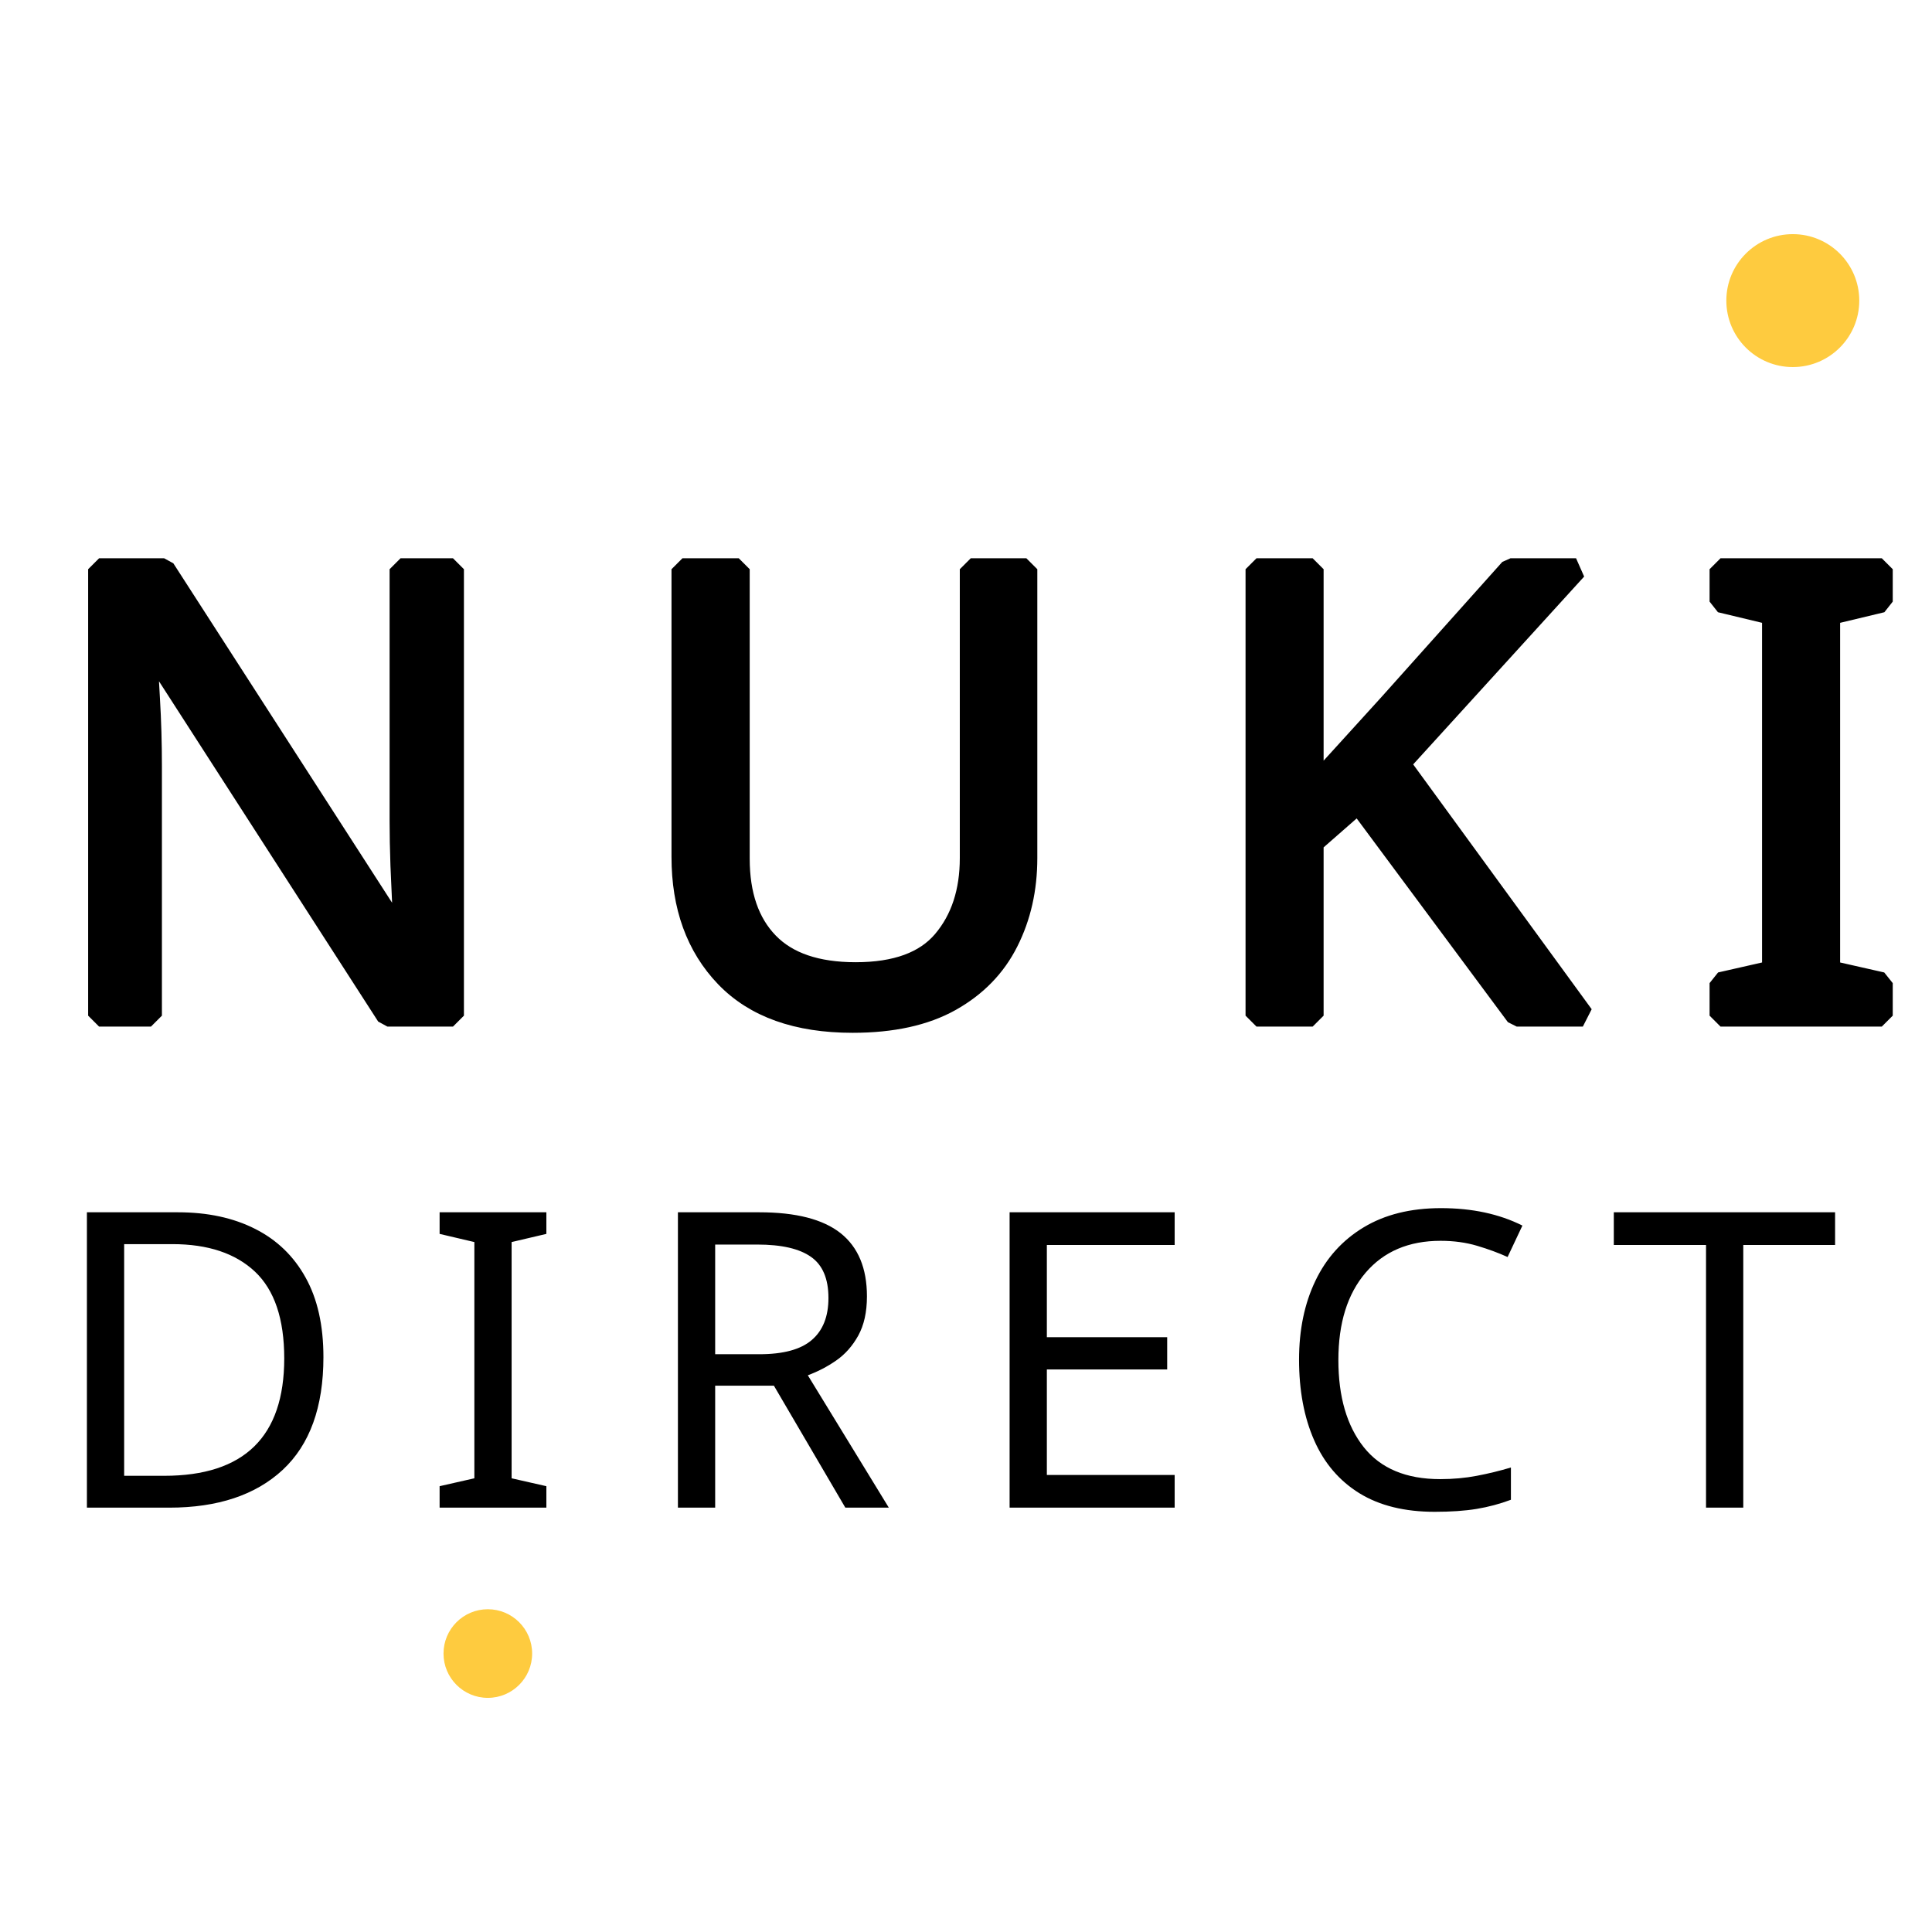
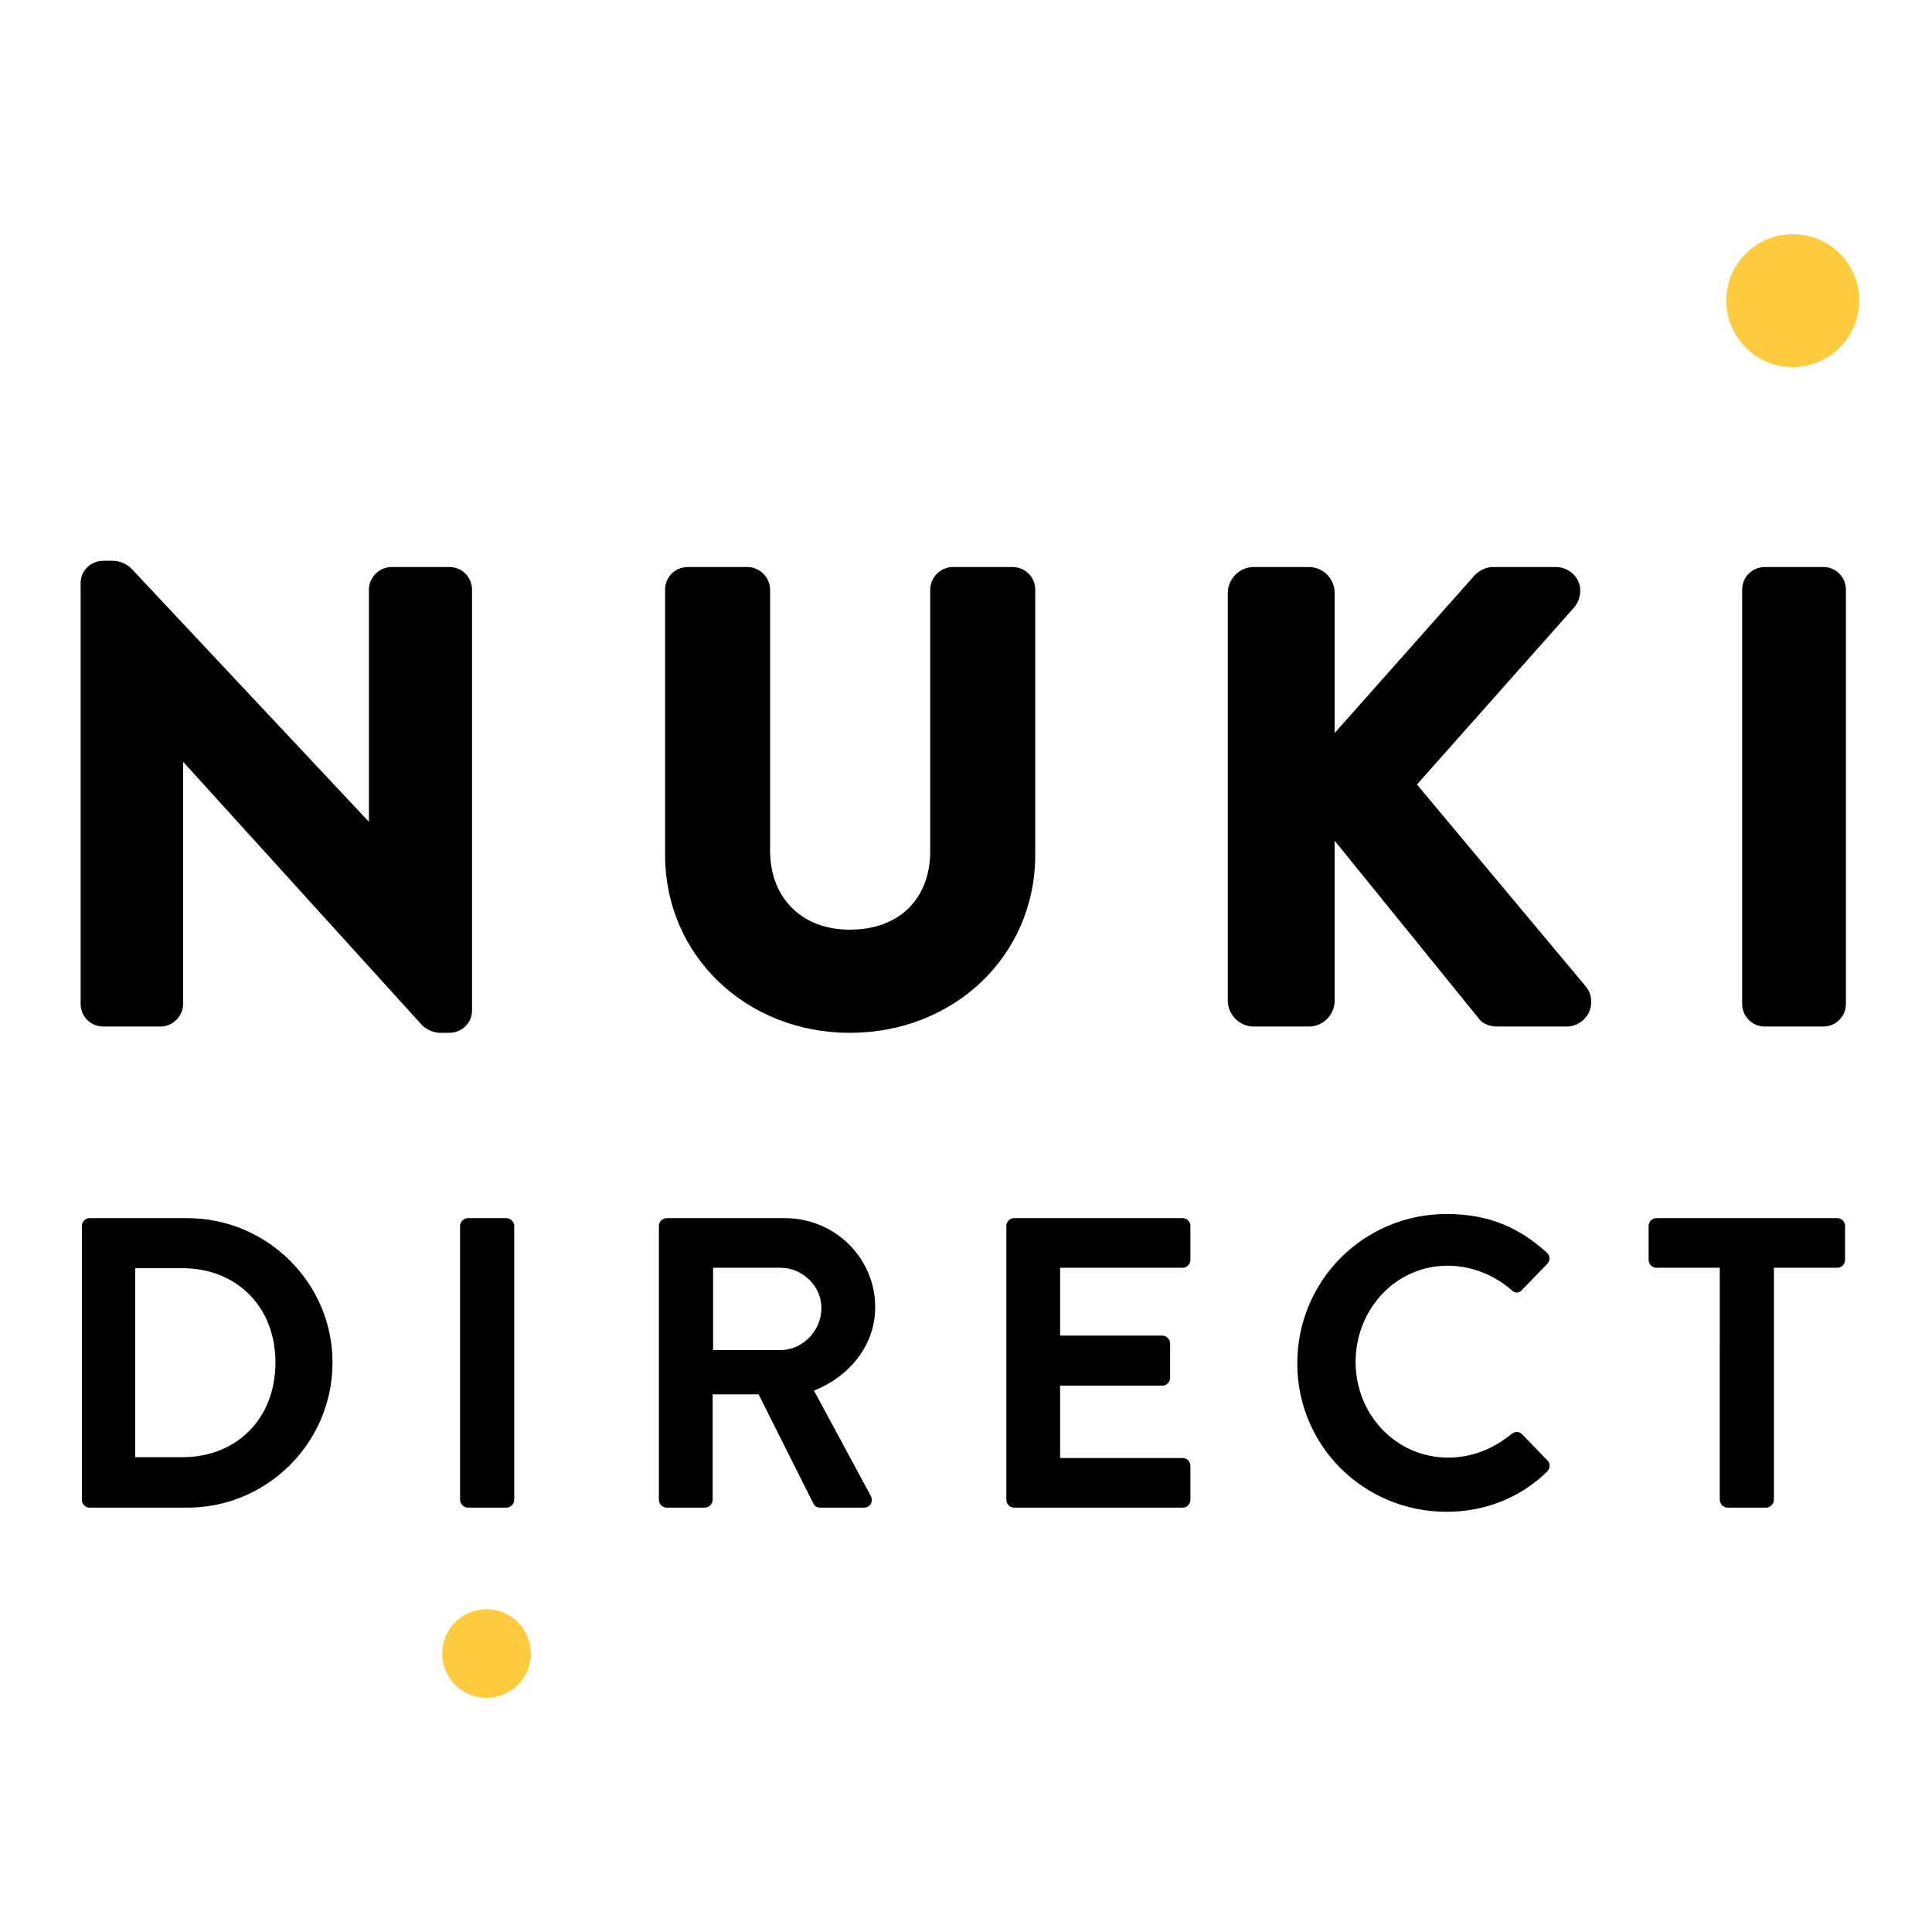
- <svg xmlns="http://www.w3.org/2000/svg" id="svg8" version="1.1" viewBox="0 0 218 218" height="218mm" width="218mm">
+ <svg xmlns="http://www.w3.org/2000/svg" width="218mm" height="218mm" viewBox="0 0 218 218" version="1.1" id="svg8">
  <defs id="defs2" />
-   <g id="layer1" transform="translate(-4.099378,-63.76461)">
-     <text id="text81" y="178.366" x="8.433" style="font-size:10.583px;line-height:1.25;font-family:'Brandon Text';-inkscape-font-specification:'Brandon Text';letter-spacing:12.7px;fill:#000000;fill-opacity:1;stroke:#000000;stroke-width:2.465;stroke-linecap:butt;stroke-linejoin:miter;stroke-miterlimit:0;stroke-dasharray:none;stroke-opacity:1" xml:space="preserve">
-       <tspan dx="0" style="font-size:70.556px;fill:#000000;fill-opacity:1;stroke:#000000;stroke-width:2.465;stroke-linecap:butt;stroke-linejoin:miter;stroke-miterlimit:0;stroke-dasharray:none;stroke-opacity:1" y="178.366" x="8.433" id="tspan79">NUKI</tspan>
-     </text>
-     <circle r="7.5" cy="97.684" cx="206.393" id="path912" style="fill:#fecb3f;fill-opacity:1;stroke-width:0.225" />
-     <text id="text916" y="233.882" x="9.374" style="font-size:46.666px;line-height:1.25;font-family:'Brandon Text';-inkscape-font-specification:'Brandon Text';letter-spacing:8.4px;fill:#000000;fill-opacity:1;stroke:#ca8200;stroke-width:2.07;stroke-miterlimit:0;stroke-dasharray:none;stroke-opacity:0.528" xml:space="preserve">
-       <tspan style="font-size:46.666px;fill:#000000;fill-opacity:1;stroke:#000000;stroke-width:2.07;stroke-miterlimit:0;stroke-dasharray:none;stroke-opacity:0" y="233.882" x="9.374" id="tspan914">DIRECT</tspan>
-     </text>
-     <circle r="5" style="fill:#fecb3f;fill-opacity:1;stroke-width:0.15" id="path912-5" cx="59.144" cy="250.345" />
+   <g transform="translate(-4.099378,-63.76461)" id="layer1">
+     <g style="font-size:10.583px;line-height:1.25;font-family:'Brandon Text';-inkscape-font-specification:'Brandon Text';letter-spacing:12.7px;fill:#000000;fill-opacity:1;stroke:#000000;stroke-width:2.465;stroke-linecap:butt;stroke-linejoin:miter;stroke-miterlimit:0;stroke-dasharray:none;stroke-opacity:1" id="text81" aria-label="NUKI">
+       <g style="opacity:1" id="g1897">
+         <path id="path1899" d="m 14.43,177.025 c 0,0.706 0.635,1.341 1.341,1.341 h 6.421 c 0.776,0 1.341,-0.635 1.341,-1.341 v -30.339 h 0.141 l 28.928,31.891 c 0.353,0.353 0.706,0.494 1.199,0.494 h 0.988 c 0.706,0 1.341,-0.564 1.341,-1.27 v -47.484 c 0,-0.706 -0.635,-1.341 -1.341,-1.341 h -6.491 c -0.776,0 -1.341,0.635 -1.341,1.341 v 29.139 H 46.815 L 18.028,128.765 c -0.353,-0.353 -0.706,-0.494 -1.199,-0.494 h -1.058 c -0.706,0 -1.341,0.564 -1.341,1.27 z" style="color:#000000;font-style:normal;font-variant:normal;font-weight:normal;font-stretch:normal;font-size:70.556px;line-height:1.25;font-family:'Brandon Text';-inkscape-font-specification:'Brandon Text';font-variant-ligatures:normal;font-variant-position:normal;font-variant-caps:normal;font-variant-numeric:normal;font-variant-alternates:normal;font-variant-east-asian:normal;font-feature-settings:normal;font-variation-settings:normal;text-indent:0;text-align:start;text-decoration:none;text-decoration-line:none;text-decoration-style:solid;text-decoration-color:#000000;letter-spacing:12.7px;word-spacing:normal;text-transform:none;writing-mode:lr-tb;direction:ltr;text-orientation:mixed;dominant-baseline:auto;baseline-shift:baseline;text-anchor:start;white-space:normal;shape-padding:0;shape-margin:0;inline-size:0;clip-rule:nonzero;display:inline;overflow:visible;visibility:visible;isolation:auto;mix-blend-mode:normal;color-interpolation:sRGB;color-interpolation-filters:linearRGB;solid-color:#000000;solid-opacity:1;vector-effect:none;fill:#000000;fill-opacity:1;fill-rule:nonzero;stroke:none;stroke-width:2.465;stroke-linecap:butt;stroke-linejoin:miter;stroke-miterlimit:0;stroke-dasharray:none;stroke-dashoffset:0;stroke-opacity:1.0;color-rendering:auto;image-rendering:auto;shape-rendering:auto;text-rendering:auto;enable-background:accumulate;stop-color:#000000;stop-opacity:1;" />
+         <path id="path1901" d="M 15.771 127.039 C 14.409 127.039 13.197 128.096 13.197 129.541 L 13.197 177.025 C 13.197 178.47 14.326 179.598 15.771 179.598 L 22.191 179.598 C 23.64 179.598 24.764 178.388 24.764 177.025 L 24.764 149.723 L 51.688 179.406 L 51.729 179.449 C 52.256 179.976 53.072 180.305 53.801 180.305 L 54.787 180.305 C 56.15 180.305 57.361 179.246 57.361 177.801 L 57.361 130.318 C 57.361 128.873 56.232 127.744 54.787 127.744 L 48.297 127.744 C 46.848 127.744 45.725 128.955 45.725 130.318 L 45.725 156.492 L 18.928 127.922 L 18.9 127.895 C 18.373 127.367 17.557 127.039 16.828 127.039 L 15.771 127.039 z M 15.771 129.504 L 16.828 129.504 C 17.085 129.504 16.981 129.461 17.154 129.635 C 17.156 129.636 17.155 129.635 17.156 129.637 L 45.916 160.301 L 46.814 160.689 L 46.957 160.689 L 48.189 159.457 L 48.189 130.318 C 48.189 130.27 48.193 130.209 48.297 130.209 L 54.787 130.209 C 54.753 130.209 54.896 130.352 54.896 130.318 L 54.896 177.801 C 54.896 177.767 54.835 177.84 54.787 177.84 L 53.801 177.84 C 53.542 177.84 53.651 177.884 53.473 177.705 L 24.586 145.857 L 23.674 145.453 L 23.531 145.453 L 22.299 146.686 L 22.299 177.025 C 22.299 177.074 22.295 177.133 22.191 177.133 L 15.771 177.133 C 15.805 177.133 15.662 176.991 15.662 177.025 L 15.662 129.541 C 15.662 129.575 15.723 129.504 15.771 129.504 z " style="color:#000000;font-style:normal;font-variant:normal;font-weight:normal;font-stretch:normal;font-size:70.556px;line-height:1.25;font-family:'Brandon Text';-inkscape-font-specification:'Brandon Text';font-variant-ligatures:normal;font-variant-position:normal;font-variant-caps:normal;font-variant-numeric:normal;font-variant-alternates:normal;font-variant-east-asian:normal;font-feature-settings:normal;font-variation-settings:normal;text-indent:0;text-align:start;text-decoration:none;text-decoration-line:none;text-decoration-style:solid;text-decoration-color:#000000;letter-spacing:12.7px;word-spacing:normal;text-transform:none;writing-mode:lr-tb;direction:ltr;text-orientation:mixed;dominant-baseline:auto;baseline-shift:baseline;text-anchor:start;white-space:normal;shape-padding:0;shape-margin:0;inline-size:0;clip-rule:nonzero;display:inline;overflow:visible;visibility:visible;isolation:auto;mix-blend-mode:normal;color-interpolation:sRGB;color-interpolation-filters:linearRGB;solid-color:#000000;solid-opacity:1;vector-effect:none;fill:#000000;fill-opacity:1;fill-rule:nonzero;stroke:none;stroke-width:2.465;stroke-linecap:butt;stroke-linejoin:miter;stroke-miterlimit:0;stroke-dasharray:none;stroke-dashoffset:0;stroke-opacity:1.0;color-rendering:auto;image-rendering:auto;shape-rendering:auto;text-rendering:auto;enable-background:accumulate;stop-color:#000000;stop-opacity:1;" />
+       </g>
+       <g style="opacity:1" id="g1903">
+         <path id="path1905" d="m 80.38,160.233 c 0,10.724 8.537,18.838 19.614,18.838 11.148,0 19.685,-8.114 19.685,-18.838 v -29.916 c 0,-0.706 -0.635,-1.341 -1.341,-1.341 h -6.703 c -0.776,0 -1.341,0.635 -1.341,1.341 v 29.492 c 0,5.927 -4.163,10.089 -10.301,10.089 -6.138,0 -10.231,-4.163 -10.231,-10.16 v -29.422 c 0,-0.706 -0.564,-1.341 -1.341,-1.341 h -6.703 c -0.706,0 -1.341,0.635 -1.341,1.341 z" style="color:#000000;font-style:normal;font-variant:normal;font-weight:normal;font-stretch:normal;font-size:70.556px;line-height:1.25;font-family:'Brandon Text';-inkscape-font-specification:'Brandon Text';font-variant-ligatures:normal;font-variant-position:normal;font-variant-caps:normal;font-variant-numeric:normal;font-variant-alternates:normal;font-variant-east-asian:normal;font-feature-settings:normal;font-variation-settings:normal;text-indent:0;text-align:start;text-decoration:none;text-decoration-line:none;text-decoration-style:solid;text-decoration-color:#000000;letter-spacing:12.7px;word-spacing:normal;text-transform:none;writing-mode:lr-tb;direction:ltr;text-orientation:mixed;dominant-baseline:auto;baseline-shift:baseline;text-anchor:start;white-space:normal;shape-padding:0;shape-margin:0;inline-size:0;clip-rule:nonzero;display:inline;overflow:visible;visibility:visible;isolation:auto;mix-blend-mode:normal;color-interpolation:sRGB;color-interpolation-filters:linearRGB;solid-color:#000000;solid-opacity:1;vector-effect:none;fill:#000000;fill-opacity:1;fill-rule:nonzero;stroke:none;stroke-width:2.465;stroke-linecap:butt;stroke-linejoin:miter;stroke-miterlimit:0;stroke-dasharray:none;stroke-dashoffset:0;stroke-opacity:1.0;color-rendering:auto;image-rendering:auto;shape-rendering:auto;text-rendering:auto;enable-background:accumulate;stop-color:#000000;stop-opacity:1;" />
+         <path id="path1907" d="M 81.721 127.744 C 80.276 127.744 79.146 128.873 79.146 130.318 L 79.146 160.232 C 79.146 171.611 88.315 180.305 99.994 180.305 C 111.74 180.305 120.912 171.611 120.912 160.232 L 120.912 130.318 C 120.912 128.873 119.783 127.744 118.338 127.744 L 111.637 127.744 C 110.188 127.744 109.062 128.955 109.062 130.318 L 109.062 159.811 C 109.062 165.16 105.575 168.666 99.994 168.666 C 97.204 168.666 94.993 167.741 93.449 166.197 C 91.905 164.653 90.996 162.457 90.996 159.738 L 90.996 130.318 C 90.996 128.955 89.872 127.744 88.424 127.744 L 81.721 127.744 z M 81.721 130.209 L 88.424 130.209 C 88.528 130.209 88.531 130.27 88.531 130.318 L 88.531 159.738 C 88.531 163.017 89.669 165.903 91.705 167.939 C 93.742 169.976 96.646 171.131 99.994 171.131 C 106.69 171.131 111.527 166.314 111.527 159.811 L 111.527 130.318 C 111.527 130.27 111.533 130.209 111.637 130.209 L 118.338 130.209 C 118.304 130.209 118.447 130.352 118.447 130.318 L 118.447 160.232 C 118.447 170.303 110.544 177.84 99.994 177.84 C 89.519 177.84 81.611 170.303 81.611 160.232 L 81.611 130.318 C 81.611 130.352 81.755 130.209 81.721 130.209 z " style="color:#000000;font-style:normal;font-variant:normal;font-weight:normal;font-stretch:normal;font-size:70.556px;line-height:1.25;font-family:'Brandon Text';-inkscape-font-specification:'Brandon Text';font-variant-ligatures:normal;font-variant-position:normal;font-variant-caps:normal;font-variant-numeric:normal;font-variant-alternates:normal;font-variant-east-asian:normal;font-feature-settings:normal;font-variation-settings:normal;text-indent:0;text-align:start;text-decoration:none;text-decoration-line:none;text-decoration-style:solid;text-decoration-color:#000000;letter-spacing:12.7px;word-spacing:normal;text-transform:none;writing-mode:lr-tb;direction:ltr;text-orientation:mixed;dominant-baseline:auto;baseline-shift:baseline;text-anchor:start;white-space:normal;shape-padding:0;shape-margin:0;inline-size:0;clip-rule:nonzero;display:inline;overflow:visible;visibility:visible;isolation:auto;mix-blend-mode:normal;color-interpolation:sRGB;color-interpolation-filters:linearRGB;solid-color:#000000;solid-opacity:1;vector-effect:none;fill:#000000;fill-opacity:1;fill-rule:nonzero;stroke:none;stroke-width:2.465;stroke-linecap:butt;stroke-linejoin:miter;stroke-miterlimit:0;stroke-dasharray:none;stroke-dashoffset:0;stroke-opacity:1.0;color-rendering:auto;image-rendering:auto;shape-rendering:auto;text-rendering:auto;enable-background:accumulate;stop-color:#000000;stop-opacity:1;" />
+       </g>
+       <g style="opacity:1" id="g1909">
+         <path id="path1911" d="m 143.872,176.673 c 0,0.917 0.706,1.693 1.693,1.693 h 6.209 c 0.917,0 1.693,-0.776 1.693,-1.693 v -21.519 l 18.415,22.719 c 0.141,0.212 0.564,0.494 1.27,0.494 h 7.691 c 1.411,0 1.976,-1.552 1.27,-2.469 l -19.756,-23.636 18.415,-20.743 c 0.917,-1.058 0.212,-2.54 -1.129,-2.54 h -7.056 c -0.635,0 -1.058,0.353 -1.341,0.706 l -17.78,20.038 v -19.05 c 0,-0.917 -0.776,-1.693 -1.693,-1.693 h -6.209 c -0.988,0 -1.693,0.776 -1.693,1.693 z" style="color:#000000;font-style:normal;font-variant:normal;font-weight:normal;font-stretch:normal;font-size:70.556px;line-height:1.25;font-family:'Brandon Text';-inkscape-font-specification:'Brandon Text';font-variant-ligatures:normal;font-variant-position:normal;font-variant-caps:normal;font-variant-numeric:normal;font-variant-alternates:normal;font-variant-east-asian:normal;font-feature-settings:normal;font-variation-settings:normal;text-indent:0;text-align:start;text-decoration:none;text-decoration-line:none;text-decoration-style:solid;text-decoration-color:#000000;letter-spacing:12.7px;word-spacing:normal;text-transform:none;writing-mode:lr-tb;direction:ltr;text-orientation:mixed;dominant-baseline:auto;baseline-shift:baseline;text-anchor:start;white-space:normal;shape-padding:0;shape-margin:0;inline-size:0;clip-rule:nonzero;display:inline;overflow:visible;visibility:visible;isolation:auto;mix-blend-mode:normal;color-interpolation:sRGB;color-interpolation-filters:linearRGB;solid-color:#000000;solid-opacity:1;vector-effect:none;fill:#000000;fill-opacity:1;fill-rule:nonzero;stroke:none;stroke-width:2.465;stroke-linecap:butt;stroke-linejoin:miter;stroke-miterlimit:0;stroke-dasharray:none;stroke-dashoffset:0;stroke-opacity:1.0;color-rendering:auto;image-rendering:auto;shape-rendering:auto;text-rendering:auto;enable-background:accumulate;stop-color:#000000;stop-opacity:1;" />
+         <path id="path1913" d="M 145.564 127.744 C 143.931 127.744 142.639 129.121 142.639 130.67 L 142.639 176.672 C 142.639 178.221 143.931 179.598 145.564 179.598 L 151.773 179.598 C 153.386 179.598 154.699 178.284 154.699 176.672 L 154.699 158.631 L 170.926 178.648 L 170.857 178.557 C 171.349 179.294 172.118 179.598 173.152 179.598 L 180.844 179.598 C 182.001 179.598 182.985 178.879 183.393 177.986 C 183.8 177.094 183.744 175.995 183.09 175.145 L 183.059 175.105 L 163.984 152.285 L 181.695 132.336 L 181.703 132.324 C 182.451 131.462 182.597 130.262 182.176 129.338 C 181.754 128.413 180.769 127.744 179.645 127.744 L 172.588 127.744 C 171.496 127.744 170.693 128.403 170.285 128.912 L 154.699 146.475 L 154.699 130.67 C 154.699 129.057 153.386 127.744 151.773 127.744 L 145.564 127.744 z M 145.564 130.209 L 151.773 130.209 C 151.995 130.209 152.234 130.448 152.234 130.67 L 152.234 149.721 L 154.389 150.539 L 172.17 130.5 L 172.211 130.453 C 172.368 130.257 172.409 130.209 172.588 130.209 L 179.645 130.209 C 179.861 130.209 179.897 130.28 179.934 130.361 C 179.971 130.442 180.012 130.513 179.842 130.709 L 161.436 151.441 L 161.412 153.051 L 181.137 176.65 C 181.187 176.717 181.201 176.851 181.15 176.963 C 181.099 177.076 181.097 177.133 180.844 177.133 L 173.152 177.133 C 172.775 177.133 172.699 176.873 172.908 177.188 L 172.84 177.096 L 154.426 154.377 L 152.234 155.152 L 152.234 176.672 C 152.234 176.894 151.995 177.133 151.773 177.133 L 145.564 177.133 C 145.222 177.133 145.105 176.957 145.105 176.672 L 145.105 130.67 C 145.105 130.385 145.222 130.209 145.564 130.209 z " style="color:#000000;font-style:normal;font-variant:normal;font-weight:normal;font-stretch:normal;font-size:70.556px;line-height:1.25;font-family:'Brandon Text';-inkscape-font-specification:'Brandon Text';font-variant-ligatures:normal;font-variant-position:normal;font-variant-caps:normal;font-variant-numeric:normal;font-variant-alternates:normal;font-variant-east-asian:normal;font-feature-settings:normal;font-variation-settings:normal;text-indent:0;text-align:start;text-decoration:none;text-decoration-line:none;text-decoration-style:solid;text-decoration-color:#000000;letter-spacing:12.7px;word-spacing:normal;text-transform:none;writing-mode:lr-tb;direction:ltr;text-orientation:mixed;dominant-baseline:auto;baseline-shift:baseline;text-anchor:start;white-space:normal;shape-padding:0;shape-margin:0;inline-size:0;clip-rule:nonzero;display:inline;overflow:visible;visibility:visible;isolation:auto;mix-blend-mode:normal;color-interpolation:sRGB;color-interpolation-filters:linearRGB;solid-color:#000000;solid-opacity:1;vector-effect:none;fill:#000000;fill-opacity:1;fill-rule:nonzero;stroke:none;stroke-width:2.465;stroke-linecap:butt;stroke-linejoin:miter;stroke-miterlimit:0;stroke-dasharray:none;stroke-dashoffset:0;stroke-opacity:1.0;color-rendering:auto;image-rendering:auto;shape-rendering:auto;text-rendering:auto;enable-background:accumulate;stop-color:#000000;stop-opacity:1;" />
+       </g>
+       <g style="opacity:1" id="g1915">
+         <path id="path1917" d="m 201.91,177.025 c 0,0.706 0.635,1.341 1.341,1.341 h 6.562 c 0.706,0 1.341,-0.635 1.341,-1.341 v -46.708 c 0,-0.706 -0.635,-1.341 -1.341,-1.341 h -6.562 c -0.706,0 -1.341,0.635 -1.341,1.341 z" style="color:#000000;font-style:normal;font-variant:normal;font-weight:normal;font-stretch:normal;font-size:70.556px;line-height:1.25;font-family:'Brandon Text';-inkscape-font-specification:'Brandon Text';font-variant-ligatures:normal;font-variant-position:normal;font-variant-caps:normal;font-variant-numeric:normal;font-variant-alternates:normal;font-variant-east-asian:normal;font-feature-settings:normal;font-variation-settings:normal;text-indent:0;text-align:start;text-decoration:none;text-decoration-line:none;text-decoration-style:solid;text-decoration-color:#000000;letter-spacing:12.7px;word-spacing:normal;text-transform:none;writing-mode:lr-tb;direction:ltr;text-orientation:mixed;dominant-baseline:auto;baseline-shift:baseline;text-anchor:start;white-space:normal;shape-padding:0;shape-margin:0;inline-size:0;clip-rule:nonzero;display:inline;overflow:visible;visibility:visible;isolation:auto;mix-blend-mode:normal;color-interpolation:sRGB;color-interpolation-filters:linearRGB;solid-color:#000000;solid-opacity:1;vector-effect:none;fill:#000000;fill-opacity:1;fill-rule:nonzero;stroke:none;stroke-width:2.465;stroke-linecap:butt;stroke-linejoin:miter;stroke-miterlimit:0;stroke-dasharray:none;stroke-dashoffset:0;stroke-opacity:1.0;color-rendering:auto;image-rendering:auto;shape-rendering:auto;text-rendering:auto;enable-background:accumulate;stop-color:#000000;stop-opacity:1;" />
+         <path id="path1919" d="M 203.25 127.744 C 201.805 127.744 200.678 128.873 200.678 130.318 L 200.678 177.025 C 200.678 178.47 201.805 179.598 203.25 179.598 L 209.812 179.598 C 211.258 179.598 212.385 178.47 212.385 177.025 L 212.385 130.318 C 212.385 128.873 211.258 127.744 209.812 127.744 L 203.25 127.744 z M 203.25 130.209 L 209.812 130.209 C 209.779 130.209 209.92 130.352 209.92 130.318 L 209.92 177.025 C 209.92 176.991 209.779 177.133 209.812 177.133 L 203.25 177.133 C 203.284 177.133 203.143 176.991 203.143 177.025 L 203.143 130.318 C 203.143 130.352 203.284 130.209 203.25 130.209 z " style="color:#000000;font-style:normal;font-variant:normal;font-weight:normal;font-stretch:normal;font-size:70.556px;line-height:1.25;font-family:'Brandon Text';-inkscape-font-specification:'Brandon Text';font-variant-ligatures:normal;font-variant-position:normal;font-variant-caps:normal;font-variant-numeric:normal;font-variant-alternates:normal;font-variant-east-asian:normal;font-feature-settings:normal;font-variation-settings:normal;text-indent:0;text-align:start;text-decoration:none;text-decoration-line:none;text-decoration-style:solid;text-decoration-color:#000000;letter-spacing:12.7px;word-spacing:normal;text-transform:none;writing-mode:lr-tb;direction:ltr;text-orientation:mixed;dominant-baseline:auto;baseline-shift:baseline;text-anchor:start;white-space:normal;shape-padding:0;shape-margin:0;inline-size:0;clip-rule:nonzero;display:inline;overflow:visible;visibility:visible;isolation:auto;mix-blend-mode:normal;color-interpolation:sRGB;color-interpolation-filters:linearRGB;solid-color:#000000;solid-opacity:1;vector-effect:none;fill:#000000;fill-opacity:1;fill-rule:nonzero;stroke:none;stroke-width:2.465;stroke-linecap:butt;stroke-linejoin:miter;stroke-miterlimit:0;stroke-dasharray:none;stroke-dashoffset:0;stroke-opacity:1.0;color-rendering:auto;image-rendering:auto;shape-rendering:auto;text-rendering:auto;enable-background:accumulate;stop-color:#000000;stop-opacity:1;" />
+       </g>
+     </g>
+     <circle style="fill:#fecb3f;fill-opacity:1;stroke-width:0.225" id="path912" cx="206.393" cy="97.684" r="7.5" />
+     <g style="font-size:46.666px;line-height:1.25;font-family:'Brandon Text';-inkscape-font-specification:'Brandon Text';letter-spacing:8.4px;fill:#000000;fill-opacity:1;stroke:#ca8200;stroke-width:2.07;stroke-miterlimit:0;stroke-dasharray:none;stroke-opacity:0.528" id="text916" aria-label="DIRECT">
+       <g style="opacity:1" id="g1934">
+         <path id="path1936" d="m 13.34,232.996 c 0,0.467 0.373,0.887 0.84,0.887 h 11.06 c 9.006,0 16.38,-7.327 16.38,-16.38 0,-8.96 -7.373,-16.286 -16.38,-16.286 H 14.18 c -0.467,0 -0.84,0.42 -0.84,0.887 z m 6.02,-4.807 v -21.326 h 5.32 c 6.067,0 10.5,4.293 10.5,10.64 0,6.393 -4.433,10.686 -10.5,10.686 z" style="color:#000000;font-style:normal;font-variant:normal;font-weight:normal;font-stretch:normal;font-size:46.666px;line-height:1.25;font-family:'Brandon Text';-inkscape-font-specification:'Brandon Text';font-variant-ligatures:normal;font-variant-position:normal;font-variant-caps:normal;font-variant-numeric:normal;font-variant-alternates:normal;font-variant-east-asian:normal;font-feature-settings:normal;font-variation-settings:normal;text-indent:0;text-align:start;text-decoration:none;text-decoration-line:none;text-decoration-style:solid;text-decoration-color:#000000;letter-spacing:8.4px;word-spacing:normal;text-transform:none;writing-mode:lr-tb;direction:ltr;text-orientation:mixed;dominant-baseline:auto;baseline-shift:baseline;text-anchor:start;white-space:normal;shape-padding:0;shape-margin:0;inline-size:0;clip-rule:nonzero;display:inline;overflow:visible;visibility:visible;isolation:auto;mix-blend-mode:normal;color-interpolation:sRGB;color-interpolation-filters:linearRGB;solid-color:#000000;solid-opacity:1;vector-effect:none;fill:#000000;fill-opacity:1;fill-rule:nonzero;stroke:none;stroke-width:2.07;stroke-linecap:butt;stroke-linejoin:miter;stroke-miterlimit:0;stroke-dasharray:none;stroke-dashoffset:0;stroke-opacity:1.0;color-rendering:auto;image-rendering:auto;shape-rendering:auto;text-rendering:auto;enable-background:accumulate;stop-color:#000000;stop-opacity:1;" />
+         <path id="path1938" d="M 14.18 200.182 C 13.092 200.182 12.305 201.085 12.305 202.104 L 12.305 232.996 C 12.305 234.015 13.092 234.918 14.18 234.918 L 25.24 234.918 C 34.808 234.918 42.654 227.117 42.654 217.502 C 42.654 207.974 34.808 200.182 25.24 200.182 L 14.18 200.182 z M 14.375 202.252 L 25.24 202.252 C 33.685 202.252 40.586 209.11 40.586 217.502 C 40.586 225.993 33.685 232.848 25.24 232.848 L 14.375 232.848 L 14.375 202.252 z M 19.361 205.828 L 18.326 206.863 L 18.326 228.189 L 19.361 229.225 L 24.68 229.225 C 31.235 229.225 36.215 224.374 36.215 217.502 C 36.215 210.673 31.235 205.828 24.68 205.828 L 19.361 205.828 z M 20.395 207.898 L 24.68 207.898 C 30.258 207.898 34.145 211.637 34.145 217.502 C 34.145 223.417 30.258 227.154 24.68 227.154 L 20.395 227.154 L 20.395 207.898 z " style="color:#000000;font-style:normal;font-variant:normal;font-weight:normal;font-stretch:normal;font-size:46.666px;line-height:1.25;font-family:'Brandon Text';-inkscape-font-specification:'Brandon Text';font-variant-ligatures:normal;font-variant-position:normal;font-variant-caps:normal;font-variant-numeric:normal;font-variant-alternates:normal;font-variant-east-asian:normal;font-feature-settings:normal;font-variation-settings:normal;text-indent:0;text-align:start;text-decoration:none;text-decoration-line:none;text-decoration-style:solid;text-decoration-color:#000000;letter-spacing:8.4px;word-spacing:normal;text-transform:none;writing-mode:lr-tb;direction:ltr;text-orientation:mixed;dominant-baseline:auto;baseline-shift:baseline;text-anchor:start;white-space:normal;shape-padding:0;shape-margin:0;inline-size:0;clip-rule:nonzero;display:inline;overflow:visible;visibility:visible;isolation:auto;mix-blend-mode:normal;color-interpolation:sRGB;color-interpolation-filters:linearRGB;solid-color:#000000;solid-opacity:1;vector-effect:none;fill:#000000;fill-opacity:0;fill-rule:nonzero;stroke:none;stroke-width:2.07;stroke-linecap:butt;stroke-linejoin:miter;stroke-miterlimit:0;stroke-dasharray:none;stroke-dashoffset:0;stroke-opacity:1.0;color-rendering:auto;image-rendering:auto;shape-rendering:auto;text-rendering:auto;enable-background:accumulate;stop-color:#000000;stop-opacity:1;" />
+       </g>
+       <g style="opacity:1" id="g1940">
+         <path id="path1942" d="m 56.011,232.996 c 0,0.467 0.42,0.887 0.887,0.887 h 4.34 c 0.467,0 0.887,-0.42 0.887,-0.887 v -30.893 c 0,-0.467 -0.42,-0.887 -0.887,-0.887 h -4.34 c -0.467,0 -0.887,0.42 -0.887,0.887 z" style="color:#000000;font-style:normal;font-variant:normal;font-weight:normal;font-stretch:normal;font-size:46.666px;line-height:1.25;font-family:'Brandon Text';-inkscape-font-specification:'Brandon Text';font-variant-ligatures:normal;font-variant-position:normal;font-variant-caps:normal;font-variant-numeric:normal;font-variant-alternates:normal;font-variant-east-asian:normal;font-feature-settings:normal;font-variation-settings:normal;text-indent:0;text-align:start;text-decoration:none;text-decoration-line:none;text-decoration-style:solid;text-decoration-color:#000000;letter-spacing:8.4px;word-spacing:normal;text-transform:none;writing-mode:lr-tb;direction:ltr;text-orientation:mixed;dominant-baseline:auto;baseline-shift:baseline;text-anchor:start;white-space:normal;shape-padding:0;shape-margin:0;inline-size:0;clip-rule:nonzero;display:inline;overflow:visible;visibility:visible;isolation:auto;mix-blend-mode:normal;color-interpolation:sRGB;color-interpolation-filters:linearRGB;solid-color:#000000;solid-opacity:1;vector-effect:none;fill:#000000;fill-opacity:1;fill-rule:nonzero;stroke:none;stroke-width:2.07;stroke-linecap:butt;stroke-linejoin:miter;stroke-miterlimit:0;stroke-dasharray:none;stroke-dashoffset:0;stroke-opacity:1.0;color-rendering:auto;image-rendering:auto;shape-rendering:auto;text-rendering:auto;enable-background:accumulate;stop-color:#000000;stop-opacity:1;" />
+         <path id="path1944" d="M 56.896 200.182 C 55.809 200.182 54.975 201.016 54.975 202.104 L 54.975 232.996 C 54.975 234.084 55.809 234.918 56.896 234.918 L 61.236 234.918 C 62.324 234.918 63.158 234.084 63.158 232.996 L 63.158 202.104 C 63.158 201.016 62.324 200.182 61.236 200.182 L 56.896 200.182 z M 57.045 202.252 L 61.088 202.252 L 61.088 232.848 L 57.045 232.848 L 57.045 202.252 z " style="color:#000000;font-style:normal;font-variant:normal;font-weight:normal;font-stretch:normal;font-size:46.666px;line-height:1.25;font-family:'Brandon Text';-inkscape-font-specification:'Brandon Text';font-variant-ligatures:normal;font-variant-position:normal;font-variant-caps:normal;font-variant-numeric:normal;font-variant-alternates:normal;font-variant-east-asian:normal;font-feature-settings:normal;font-variation-settings:normal;text-indent:0;text-align:start;text-decoration:none;text-decoration-line:none;text-decoration-style:solid;text-decoration-color:#000000;letter-spacing:8.4px;word-spacing:normal;text-transform:none;writing-mode:lr-tb;direction:ltr;text-orientation:mixed;dominant-baseline:auto;baseline-shift:baseline;text-anchor:start;white-space:normal;shape-padding:0;shape-margin:0;inline-size:0;clip-rule:nonzero;display:inline;overflow:visible;visibility:visible;isolation:auto;mix-blend-mode:normal;color-interpolation:sRGB;color-interpolation-filters:linearRGB;solid-color:#000000;solid-opacity:1;vector-effect:none;fill:#000000;fill-opacity:0;fill-rule:nonzero;stroke:none;stroke-width:2.07;stroke-linecap:butt;stroke-linejoin:miter;stroke-miterlimit:0;stroke-dasharray:none;stroke-dashoffset:0;stroke-opacity:1.0;color-rendering:auto;image-rendering:auto;shape-rendering:auto;text-rendering:auto;enable-background:accumulate;stop-color:#000000;stop-opacity:1;" />
+       </g>
+       <g style="opacity:1" id="g1946">
+         <path id="path1948" d="m 78.447,232.996 c 0,0.467 0.373,0.887 0.887,0.887 h 4.293 c 0.467,0 0.887,-0.42 0.887,-0.887 v -11.9 h 5.18 l 6.207,12.366 c 0.093,0.187 0.327,0.42 0.747,0.42 h 4.9 c 0.793,0 1.12,-0.747 0.793,-1.353 L 95.946,220.676 c 4.06,-1.633 6.907,-5.133 6.907,-9.426 0,-5.553 -4.573,-10.033 -10.173,-10.033 H 79.333 c -0.513,0 -0.887,0.42 -0.887,0.887 z m 6.113,-16.893 v -9.287 h 7.607 c 2.473,0 4.62,2.053 4.62,4.527 0,2.613 -2.147,4.76 -4.62,4.76 z" style="color:#000000;font-style:normal;font-variant:normal;font-weight:normal;font-stretch:normal;font-size:46.666px;line-height:1.25;font-family:'Brandon Text';-inkscape-font-specification:'Brandon Text';font-variant-ligatures:normal;font-variant-position:normal;font-variant-caps:normal;font-variant-numeric:normal;font-variant-alternates:normal;font-variant-east-asian:normal;font-feature-settings:normal;font-variation-settings:normal;text-indent:0;text-align:start;text-decoration:none;text-decoration-line:none;text-decoration-style:solid;text-decoration-color:#000000;letter-spacing:8.4px;word-spacing:normal;text-transform:none;writing-mode:lr-tb;direction:ltr;text-orientation:mixed;dominant-baseline:auto;baseline-shift:baseline;text-anchor:start;white-space:normal;shape-padding:0;shape-margin:0;inline-size:0;clip-rule:nonzero;display:inline;overflow:visible;visibility:visible;isolation:auto;mix-blend-mode:normal;color-interpolation:sRGB;color-interpolation-filters:linearRGB;solid-color:#000000;solid-opacity:1;vector-effect:none;fill:#000000;fill-opacity:1;fill-rule:nonzero;stroke:none;stroke-width:2.07;stroke-linecap:butt;stroke-linejoin:miter;stroke-miterlimit:0;stroke-dasharray:none;stroke-dashoffset:0;stroke-opacity:1.0;color-rendering:auto;image-rendering:auto;shape-rendering:auto;text-rendering:auto;enable-background:accumulate;stop-color:#000000;stop-opacity:1;" />
+         <path id="path1950" d="M 79.334 200.182 C 78.256 200.182 77.412 201.085 77.412 202.104 L 77.412 232.996 C 77.412 234.015 78.256 234.918 79.334 234.918 L 83.627 234.918 C 84.715 234.918 85.549 234.084 85.549 232.996 L 85.549 222.131 L 89.055 222.131 L 94.975 233.926 C 95.222 234.421 95.843 234.918 96.646 234.918 L 101.547 234.918 C 102.268 234.918 102.962 234.508 103.275 233.92 C 103.589 233.332 103.566 232.625 103.25 232.039 L 103.25 232.037 L 97.338 221.072 C 101.158 219.143 103.889 215.606 103.889 211.25 C 103.889 205.129 98.832 200.182 92.68 200.182 L 79.334 200.182 z M 79.482 202.252 L 92.68 202.252 C 97.728 202.252 101.818 206.265 101.818 211.25 C 101.818 215.086 99.301 218.21 95.561 219.715 L 95.035 221.168 L 101.336 232.848 L 96.748 232.848 L 90.617 220.631 L 89.693 220.061 L 84.514 220.061 L 83.479 221.096 L 83.479 232.848 L 79.482 232.848 L 79.482 202.252 z M 84.561 205.781 L 83.525 206.816 L 83.525 216.104 L 84.561 217.137 L 92.166 217.137 C 95.238 217.137 97.82 214.522 97.82 211.342 C 97.82 208.27 95.212 205.781 92.166 205.781 L 84.561 205.781 z M 85.596 207.852 L 92.166 207.852 C 94.066 207.852 95.752 209.467 95.752 211.342 C 95.752 213.388 94.04 215.068 92.166 215.068 L 85.596 215.068 L 85.596 207.852 z " style="color:#000000;font-style:normal;font-variant:normal;font-weight:normal;font-stretch:normal;font-size:46.666px;line-height:1.25;font-family:'Brandon Text';-inkscape-font-specification:'Brandon Text';font-variant-ligatures:normal;font-variant-position:normal;font-variant-caps:normal;font-variant-numeric:normal;font-variant-alternates:normal;font-variant-east-asian:normal;font-feature-settings:normal;font-variation-settings:normal;text-indent:0;text-align:start;text-decoration:none;text-decoration-line:none;text-decoration-style:solid;text-decoration-color:#000000;letter-spacing:8.4px;word-spacing:normal;text-transform:none;writing-mode:lr-tb;direction:ltr;text-orientation:mixed;dominant-baseline:auto;baseline-shift:baseline;text-anchor:start;white-space:normal;shape-padding:0;shape-margin:0;inline-size:0;clip-rule:nonzero;display:inline;overflow:visible;visibility:visible;isolation:auto;mix-blend-mode:normal;color-interpolation:sRGB;color-interpolation-filters:linearRGB;solid-color:#000000;solid-opacity:1;vector-effect:none;fill:#000000;fill-opacity:0;fill-rule:nonzero;stroke:none;stroke-width:2.07;stroke-linecap:butt;stroke-linejoin:miter;stroke-miterlimit:0;stroke-dasharray:none;stroke-dashoffset:0;stroke-opacity:1.0;color-rendering:auto;image-rendering:auto;shape-rendering:auto;text-rendering:auto;enable-background:accumulate;stop-color:#000000;stop-opacity:1;" />
+       </g>
+       <g style="opacity:1" id="g1952">
+         <path id="path1954" d="m 117.653,232.996 c 0,0.467 0.373,0.887 0.887,0.887 h 18.993 c 0.513,0 0.887,-0.42 0.887,-0.887 v -3.827 c 0,-0.467 -0.373,-0.887 -0.887,-0.887 h -13.813 v -8.167 h 11.526 c 0.467,0 0.887,-0.373 0.887,-0.887 v -3.873 c 0,-0.467 -0.42,-0.887 -0.887,-0.887 h -11.526 v -7.653 h 13.813 c 0.513,0 0.887,-0.42 0.887,-0.887 v -3.827 c 0,-0.467 -0.373,-0.887 -0.887,-0.887 h -18.993 c -0.513,0 -0.887,0.42 -0.887,0.887 z" style="color:#000000;font-style:normal;font-variant:normal;font-weight:normal;font-stretch:normal;font-size:46.666px;line-height:1.25;font-family:'Brandon Text';-inkscape-font-specification:'Brandon Text';font-variant-ligatures:normal;font-variant-position:normal;font-variant-caps:normal;font-variant-numeric:normal;font-variant-alternates:normal;font-variant-east-asian:normal;font-feature-settings:normal;font-variation-settings:normal;text-indent:0;text-align:start;text-decoration:none;text-decoration-line:none;text-decoration-style:solid;text-decoration-color:#000000;letter-spacing:8.4px;word-spacing:normal;text-transform:none;writing-mode:lr-tb;direction:ltr;text-orientation:mixed;dominant-baseline:auto;baseline-shift:baseline;text-anchor:start;white-space:normal;shape-padding:0;shape-margin:0;inline-size:0;clip-rule:nonzero;display:inline;overflow:visible;visibility:visible;isolation:auto;mix-blend-mode:normal;color-interpolation:sRGB;color-interpolation-filters:linearRGB;solid-color:#000000;solid-opacity:1;vector-effect:none;fill:#000000;fill-opacity:1;fill-rule:nonzero;stroke:none;stroke-width:2.07;stroke-linecap:butt;stroke-linejoin:miter;stroke-miterlimit:0;stroke-dasharray:none;stroke-dashoffset:0;stroke-opacity:1.0;color-rendering:auto;image-rendering:auto;shape-rendering:auto;text-rendering:auto;enable-background:accumulate;stop-color:#000000;stop-opacity:1;" />
+         <path id="path1956" d="M 118.539 200.182 C 117.461 200.182 116.617 201.085 116.617 202.104 L 116.617 232.996 C 116.617 234.015 117.461 234.918 118.539 234.918 L 137.533 234.918 C 138.611 234.918 139.455 234.015 139.455 232.996 L 139.455 229.17 C 139.455 228.151 138.611 227.248 137.533 227.248 L 124.754 227.248 L 124.754 221.15 L 135.246 221.15 C 136.265 221.15 137.168 220.306 137.168 219.229 L 137.168 215.355 C 137.168 214.268 136.334 213.434 135.246 213.434 L 124.754 213.434 L 124.754 207.852 L 137.533 207.852 C 138.611 207.852 139.455 206.948 139.455 205.93 L 139.455 202.104 C 139.455 201.085 138.611 200.182 137.533 200.182 L 118.539 200.182 z M 118.688 202.252 L 137.385 202.252 L 137.385 205.781 L 123.719 205.781 L 122.686 206.816 L 122.686 214.469 L 123.719 215.504 L 135.098 215.504 L 135.098 219.08 L 123.719 219.08 L 122.686 220.115 L 122.686 228.283 L 123.719 229.316 L 137.385 229.316 L 137.385 232.848 L 118.688 232.848 L 118.688 202.252 z " style="color:#000000;font-style:normal;font-variant:normal;font-weight:normal;font-stretch:normal;font-size:46.666px;line-height:1.25;font-family:'Brandon Text';-inkscape-font-specification:'Brandon Text';font-variant-ligatures:normal;font-variant-position:normal;font-variant-caps:normal;font-variant-numeric:normal;font-variant-alternates:normal;font-variant-east-asian:normal;font-feature-settings:normal;font-variation-settings:normal;text-indent:0;text-align:start;text-decoration:none;text-decoration-line:none;text-decoration-style:solid;text-decoration-color:#000000;letter-spacing:8.4px;word-spacing:normal;text-transform:none;writing-mode:lr-tb;direction:ltr;text-orientation:mixed;dominant-baseline:auto;baseline-shift:baseline;text-anchor:start;white-space:normal;shape-padding:0;shape-margin:0;inline-size:0;clip-rule:nonzero;display:inline;overflow:visible;visibility:visible;isolation:auto;mix-blend-mode:normal;color-interpolation:sRGB;color-interpolation-filters:linearRGB;solid-color:#000000;solid-opacity:1;vector-effect:none;fill:#000000;fill-opacity:0;fill-rule:nonzero;stroke:none;stroke-width:2.07;stroke-linecap:butt;stroke-linejoin:miter;stroke-miterlimit:0;stroke-dasharray:none;stroke-dashoffset:0;stroke-opacity:1.0;color-rendering:auto;image-rendering:auto;shape-rendering:auto;text-rendering:auto;enable-background:accumulate;stop-color:#000000;stop-opacity:1;" />
+       </g>
+       <g style="opacity:1" id="g1958">
+         <path id="path1960" d="m 150.48,217.596 c 0,9.333 7.513,16.753 16.846,16.753 4.153,0 8.167,-1.447 11.34,-4.527 0.327,-0.327 0.42,-0.933 0.047,-1.26 l -2.893,-2.987 c -0.28,-0.28 -0.793,-0.327 -1.167,0 -1.96,1.587 -4.34,2.66 -7.14,2.66 -5.973,0 -10.453,-4.947 -10.453,-10.78 0,-5.88 4.433,-10.873 10.406,-10.873 2.613,0 5.227,1.027 7.187,2.753 0.373,0.373 0.84,0.373 1.167,0 l 2.847,-2.94 c 0.373,-0.373 0.373,-0.933 -0.047,-1.307 -3.173,-2.847 -6.58,-4.34 -11.293,-4.34 -9.333,0 -16.846,7.513 -16.846,16.846 z" style="color:#000000;font-style:normal;font-variant:normal;font-weight:normal;font-stretch:normal;font-size:46.666px;line-height:1.25;font-family:'Brandon Text';-inkscape-font-specification:'Brandon Text';font-variant-ligatures:normal;font-variant-position:normal;font-variant-caps:normal;font-variant-numeric:normal;font-variant-alternates:normal;font-variant-east-asian:normal;font-feature-settings:normal;font-variation-settings:normal;text-indent:0;text-align:start;text-decoration:none;text-decoration-line:none;text-decoration-style:solid;text-decoration-color:#000000;letter-spacing:8.4px;word-spacing:normal;text-transform:none;writing-mode:lr-tb;direction:ltr;text-orientation:mixed;dominant-baseline:auto;baseline-shift:baseline;text-anchor:start;white-space:normal;shape-padding:0;shape-margin:0;inline-size:0;clip-rule:nonzero;display:inline;overflow:visible;visibility:visible;isolation:auto;mix-blend-mode:normal;color-interpolation:sRGB;color-interpolation-filters:linearRGB;solid-color:#000000;solid-opacity:1;vector-effect:none;fill:#000000;fill-opacity:1;fill-rule:nonzero;stroke:none;stroke-width:2.07;stroke-linecap:butt;stroke-linejoin:miter;stroke-miterlimit:0;stroke-dasharray:none;stroke-dashoffset:0;stroke-opacity:1.0;color-rendering:auto;image-rendering:auto;shape-rendering:auto;text-rendering:auto;enable-background:accumulate;stop-color:#000000;stop-opacity:1;" />
+         <path id="path1962" d="M 167.326 199.715 C 157.438 199.715 149.445 207.707 149.445 217.596 C 149.445 227.484 157.444 235.385 167.326 235.385 C 171.72 235.385 176.017 233.835 179.387 230.564 L 179.398 230.555 C 179.753 230.2 179.948 229.759 179.984 229.27 C 180.021 228.78 179.852 228.184 179.395 227.783 L 179.457 227.842 L 176.562 224.855 L 176.551 224.844 C 175.864 224.157 174.735 224.128 173.971 224.797 L 174.002 224.771 C 172.183 226.244 170.049 227.201 167.514 227.201 C 162.112 227.201 158.096 222.758 158.096 217.455 C 158.096 212.095 162.07 207.617 167.467 207.617 C 169.809 207.617 172.199 208.554 173.969 210.113 L 173.922 210.068 C 174.261 210.407 174.734 210.65 175.254 210.65 C 175.773 210.65 176.275 210.388 176.6 210.018 L 179.398 207.127 C 180.138 206.388 180.111 205.031 179.307 204.316 C 175.994 201.346 172.256 199.715 167.326 199.715 z M 167.326 201.785 C 171.77 201.785 174.824 203.119 177.824 205.779 L 175.207 208.48 C 173.072 206.648 170.3 205.547 167.467 205.547 C 160.917 205.547 156.025 211.055 156.025 217.455 C 156.025 223.818 160.969 229.271 167.514 229.271 C 170.538 229.271 173.126 228.101 175.213 226.436 L 177.848 229.156 C 174.886 231.984 171.199 233.314 167.326 233.314 C 158.542 233.314 151.516 226.373 151.516 217.596 C 151.516 208.818 158.548 201.785 167.326 201.785 z " style="color:#000000;font-style:normal;font-variant:normal;font-weight:normal;font-stretch:normal;font-size:46.666px;line-height:1.25;font-family:'Brandon Text';-inkscape-font-specification:'Brandon Text';font-variant-ligatures:normal;font-variant-position:normal;font-variant-caps:normal;font-variant-numeric:normal;font-variant-alternates:normal;font-variant-east-asian:normal;font-feature-settings:normal;font-variation-settings:normal;text-indent:0;text-align:start;text-decoration:none;text-decoration-line:none;text-decoration-style:solid;text-decoration-color:#000000;letter-spacing:8.4px;word-spacing:normal;text-transform:none;writing-mode:lr-tb;direction:ltr;text-orientation:mixed;dominant-baseline:auto;baseline-shift:baseline;text-anchor:start;white-space:normal;shape-padding:0;shape-margin:0;inline-size:0;clip-rule:nonzero;display:inline;overflow:visible;visibility:visible;isolation:auto;mix-blend-mode:normal;color-interpolation:sRGB;color-interpolation-filters:linearRGB;solid-color:#000000;solid-opacity:1;vector-effect:none;fill:#000000;fill-opacity:0;fill-rule:nonzero;stroke:none;stroke-width:2.07;stroke-linecap:butt;stroke-linejoin:miter;stroke-miterlimit:0;stroke-dasharray:none;stroke-dashoffset:0;stroke-opacity:1.0;color-rendering:auto;image-rendering:auto;shape-rendering:auto;text-rendering:auto;enable-background:accumulate;stop-color:#000000;stop-opacity:1;" />
+       </g>
+       <g style="opacity:1" id="g1964">
+         <path id="path1966" d="m 198.149,232.996 c 0,0.467 0.42,0.887 0.887,0.887 h 4.34 c 0.467,0 0.887,-0.42 0.887,-0.887 v -26.18 h 7.14 c 0.513,0 0.887,-0.42 0.887,-0.887 v -3.827 c 0,-0.467 -0.373,-0.887 -0.887,-0.887 h -20.393 c -0.513,0 -0.887,0.42 -0.887,0.887 v 3.827 c 0,0.467 0.373,0.887 0.887,0.887 h 7.14 z" style="color:#000000;font-style:normal;font-variant:normal;font-weight:normal;font-stretch:normal;font-size:46.666px;line-height:1.25;font-family:'Brandon Text';-inkscape-font-specification:'Brandon Text';font-variant-ligatures:normal;font-variant-position:normal;font-variant-caps:normal;font-variant-numeric:normal;font-variant-alternates:normal;font-variant-east-asian:normal;font-feature-settings:normal;font-variation-settings:normal;text-indent:0;text-align:start;text-decoration:none;text-decoration-line:none;text-decoration-style:solid;text-decoration-color:#000000;letter-spacing:8.4px;word-spacing:normal;text-transform:none;writing-mode:lr-tb;direction:ltr;text-orientation:mixed;dominant-baseline:auto;baseline-shift:baseline;text-anchor:start;white-space:normal;shape-padding:0;shape-margin:0;inline-size:0;clip-rule:nonzero;display:inline;overflow:visible;visibility:visible;isolation:auto;mix-blend-mode:normal;color-interpolation:sRGB;color-interpolation-filters:linearRGB;solid-color:#000000;solid-opacity:1;vector-effect:none;fill:#000000;fill-opacity:1;fill-rule:nonzero;stroke:none;stroke-width:2.07;stroke-linecap:butt;stroke-linejoin:miter;stroke-miterlimit:0;stroke-dasharray:none;stroke-dashoffset:0;stroke-opacity:1.0;color-rendering:auto;image-rendering:auto;shape-rendering:auto;text-rendering:auto;enable-background:accumulate;stop-color:#000000;stop-opacity:1;" />
+         <path id="path1968" d="M 191.01 200.182 C 189.932 200.182 189.088 201.085 189.088 202.104 L 189.088 205.93 C 189.088 206.948 189.932 207.852 191.01 207.852 L 197.115 207.852 L 197.115 232.996 C 197.115 234.084 197.947 234.918 199.035 234.918 L 203.375 234.918 C 204.463 234.918 205.297 234.084 205.297 232.996 L 205.297 207.852 L 211.402 207.852 C 212.48 207.852 213.324 206.948 213.324 205.93 L 213.324 202.104 C 213.324 201.085 212.48 200.182 211.402 200.182 L 191.01 200.182 z M 191.158 202.252 L 211.254 202.252 L 211.254 205.781 L 204.262 205.781 L 203.229 206.816 L 203.229 232.848 L 199.184 232.848 L 199.184 206.816 L 198.148 205.781 L 191.158 205.781 L 191.158 202.252 z " style="color:#000000;font-style:normal;font-variant:normal;font-weight:normal;font-stretch:normal;font-size:46.666px;line-height:1.25;font-family:'Brandon Text';-inkscape-font-specification:'Brandon Text';font-variant-ligatures:normal;font-variant-position:normal;font-variant-caps:normal;font-variant-numeric:normal;font-variant-alternates:normal;font-variant-east-asian:normal;font-feature-settings:normal;font-variation-settings:normal;text-indent:0;text-align:start;text-decoration:none;text-decoration-line:none;text-decoration-style:solid;text-decoration-color:#000000;letter-spacing:8.4px;word-spacing:normal;text-transform:none;writing-mode:lr-tb;direction:ltr;text-orientation:mixed;dominant-baseline:auto;baseline-shift:baseline;text-anchor:start;white-space:normal;shape-padding:0;shape-margin:0;inline-size:0;clip-rule:nonzero;display:inline;overflow:visible;visibility:visible;isolation:auto;mix-blend-mode:normal;color-interpolation:sRGB;color-interpolation-filters:linearRGB;solid-color:#000000;solid-opacity:1;vector-effect:none;fill:#000000;fill-opacity:0;fill-rule:nonzero;stroke:none;stroke-width:2.07;stroke-linecap:butt;stroke-linejoin:miter;stroke-miterlimit:0;stroke-dasharray:none;stroke-dashoffset:0;stroke-opacity:1.0;color-rendering:auto;image-rendering:auto;shape-rendering:auto;text-rendering:auto;enable-background:accumulate;stop-color:#000000;stop-opacity:1;" />
+       </g>
+     </g>
+     <circle cy="250.345" cx="58.999" id="path912-5" style="fill:#fecb3f;fill-opacity:1;stroke-width:0.15" r="5" />
  </g>
</svg>
